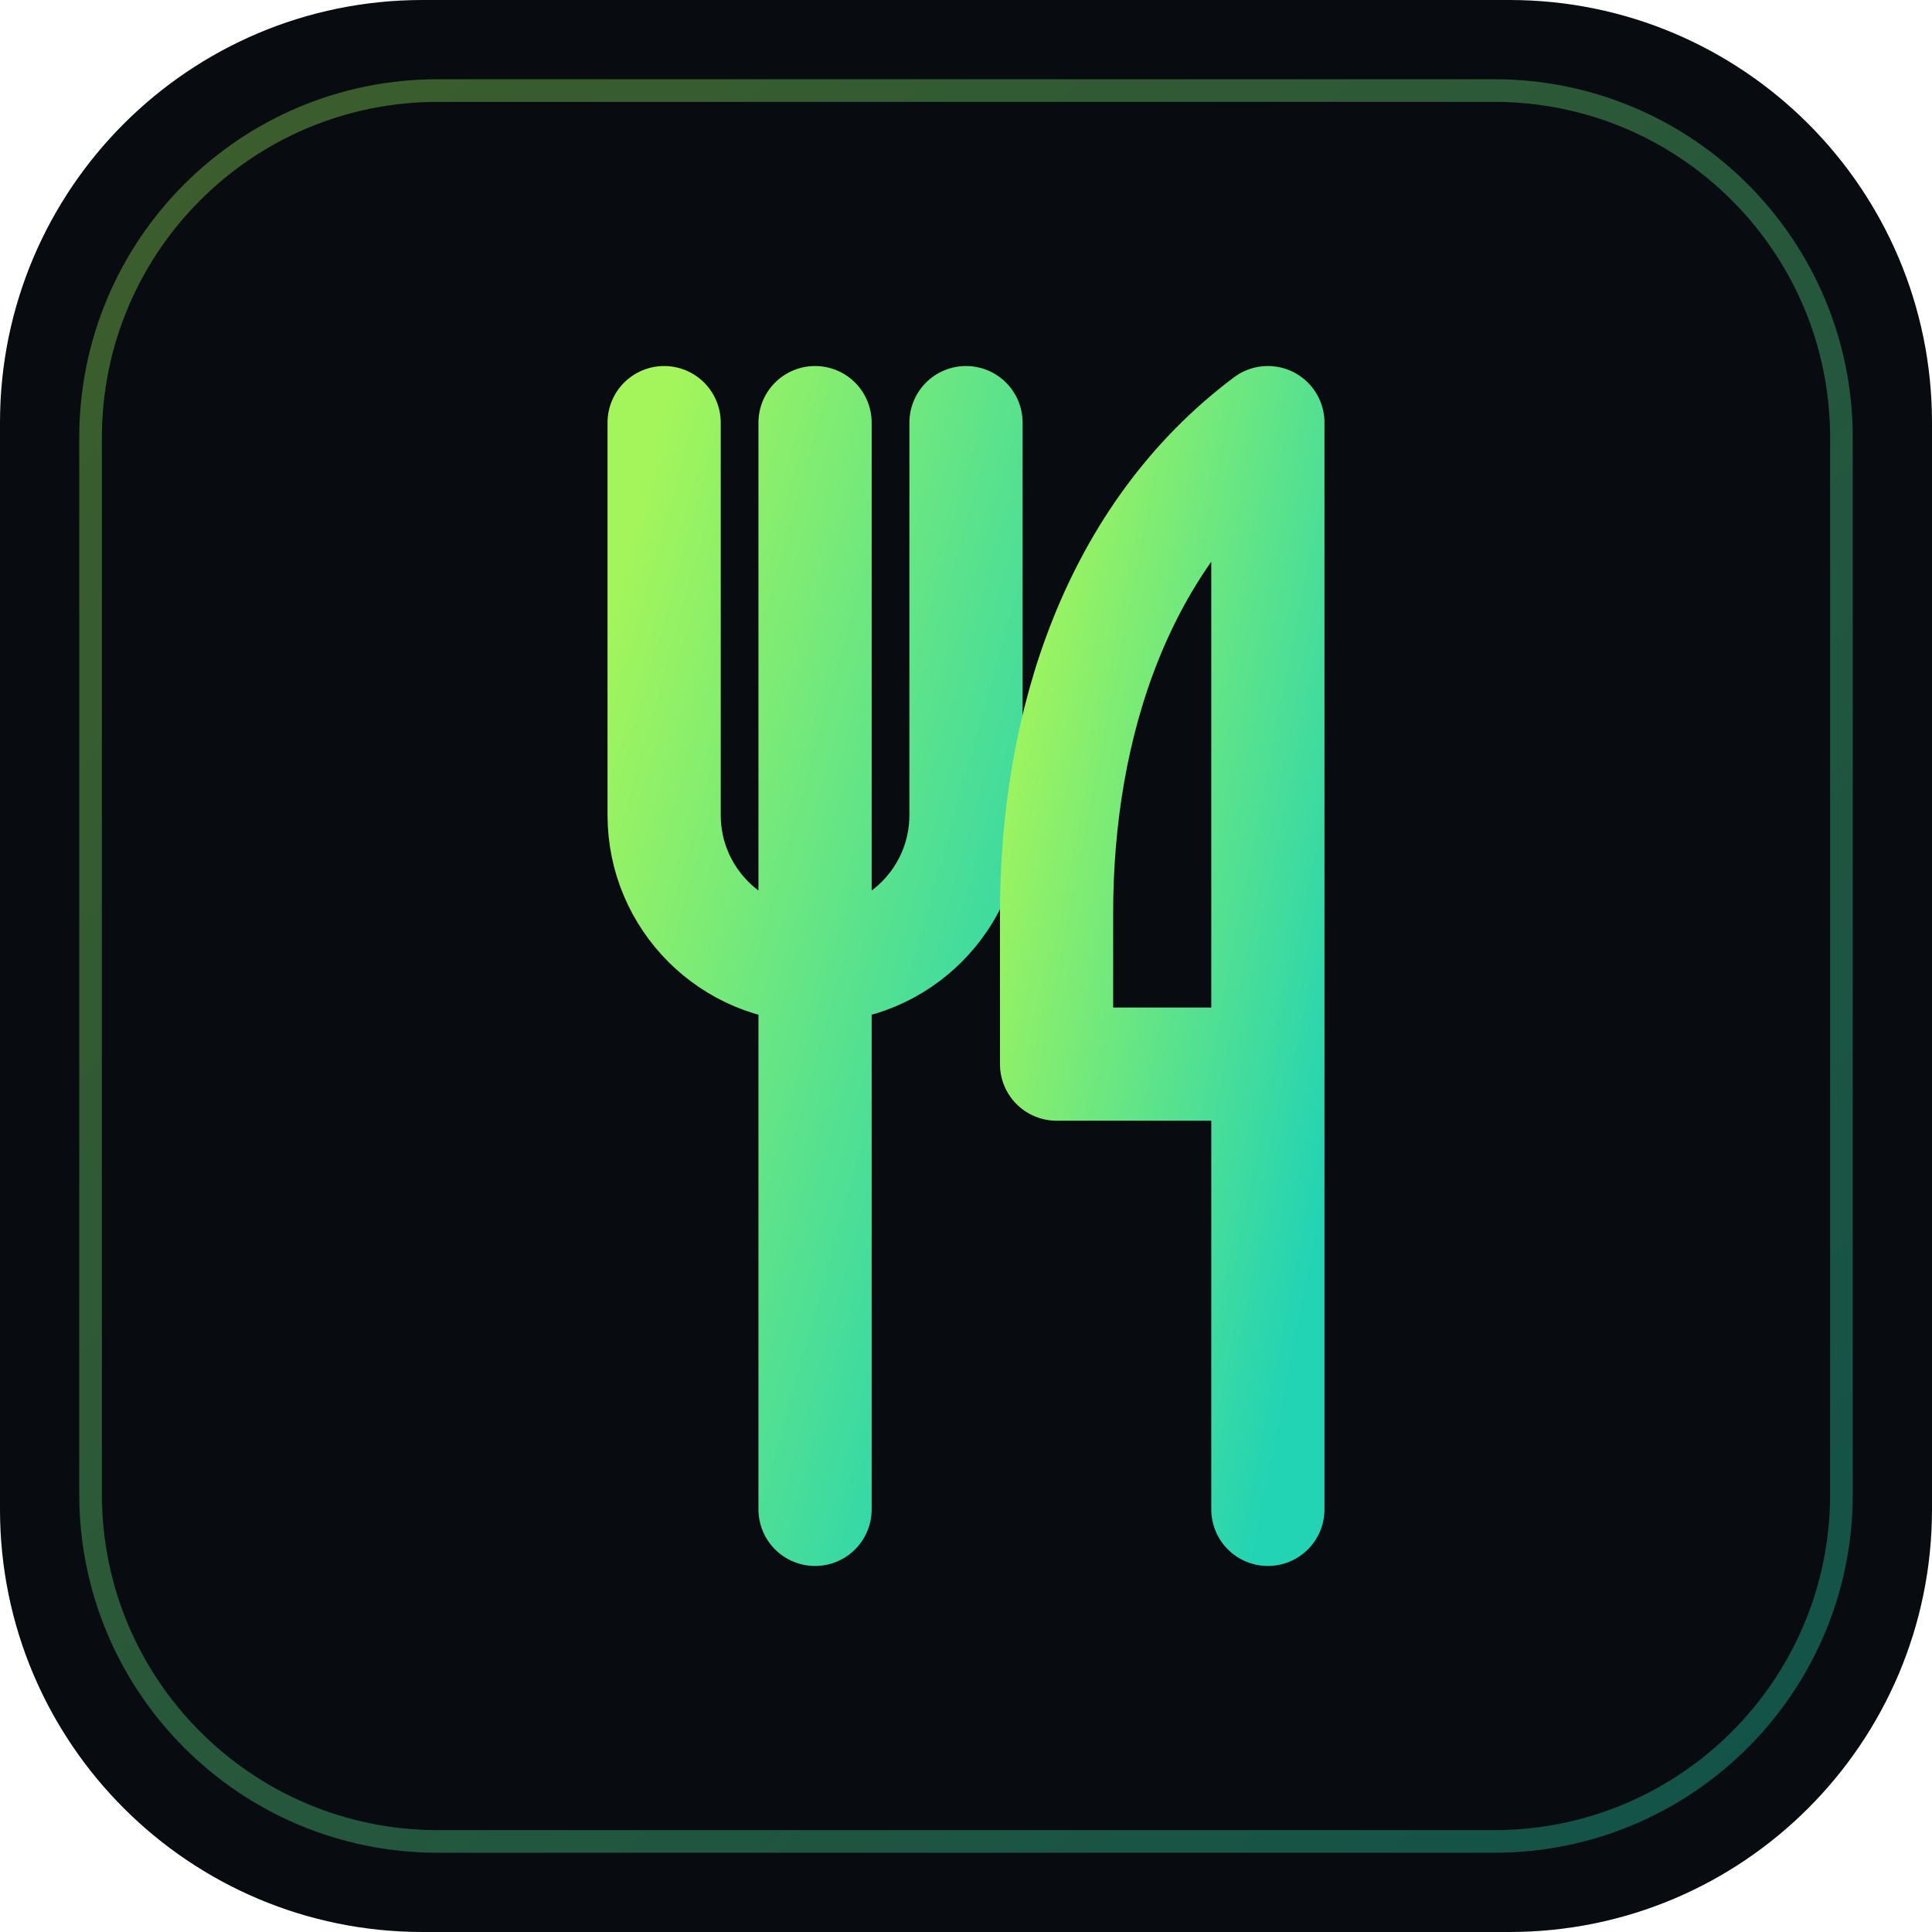
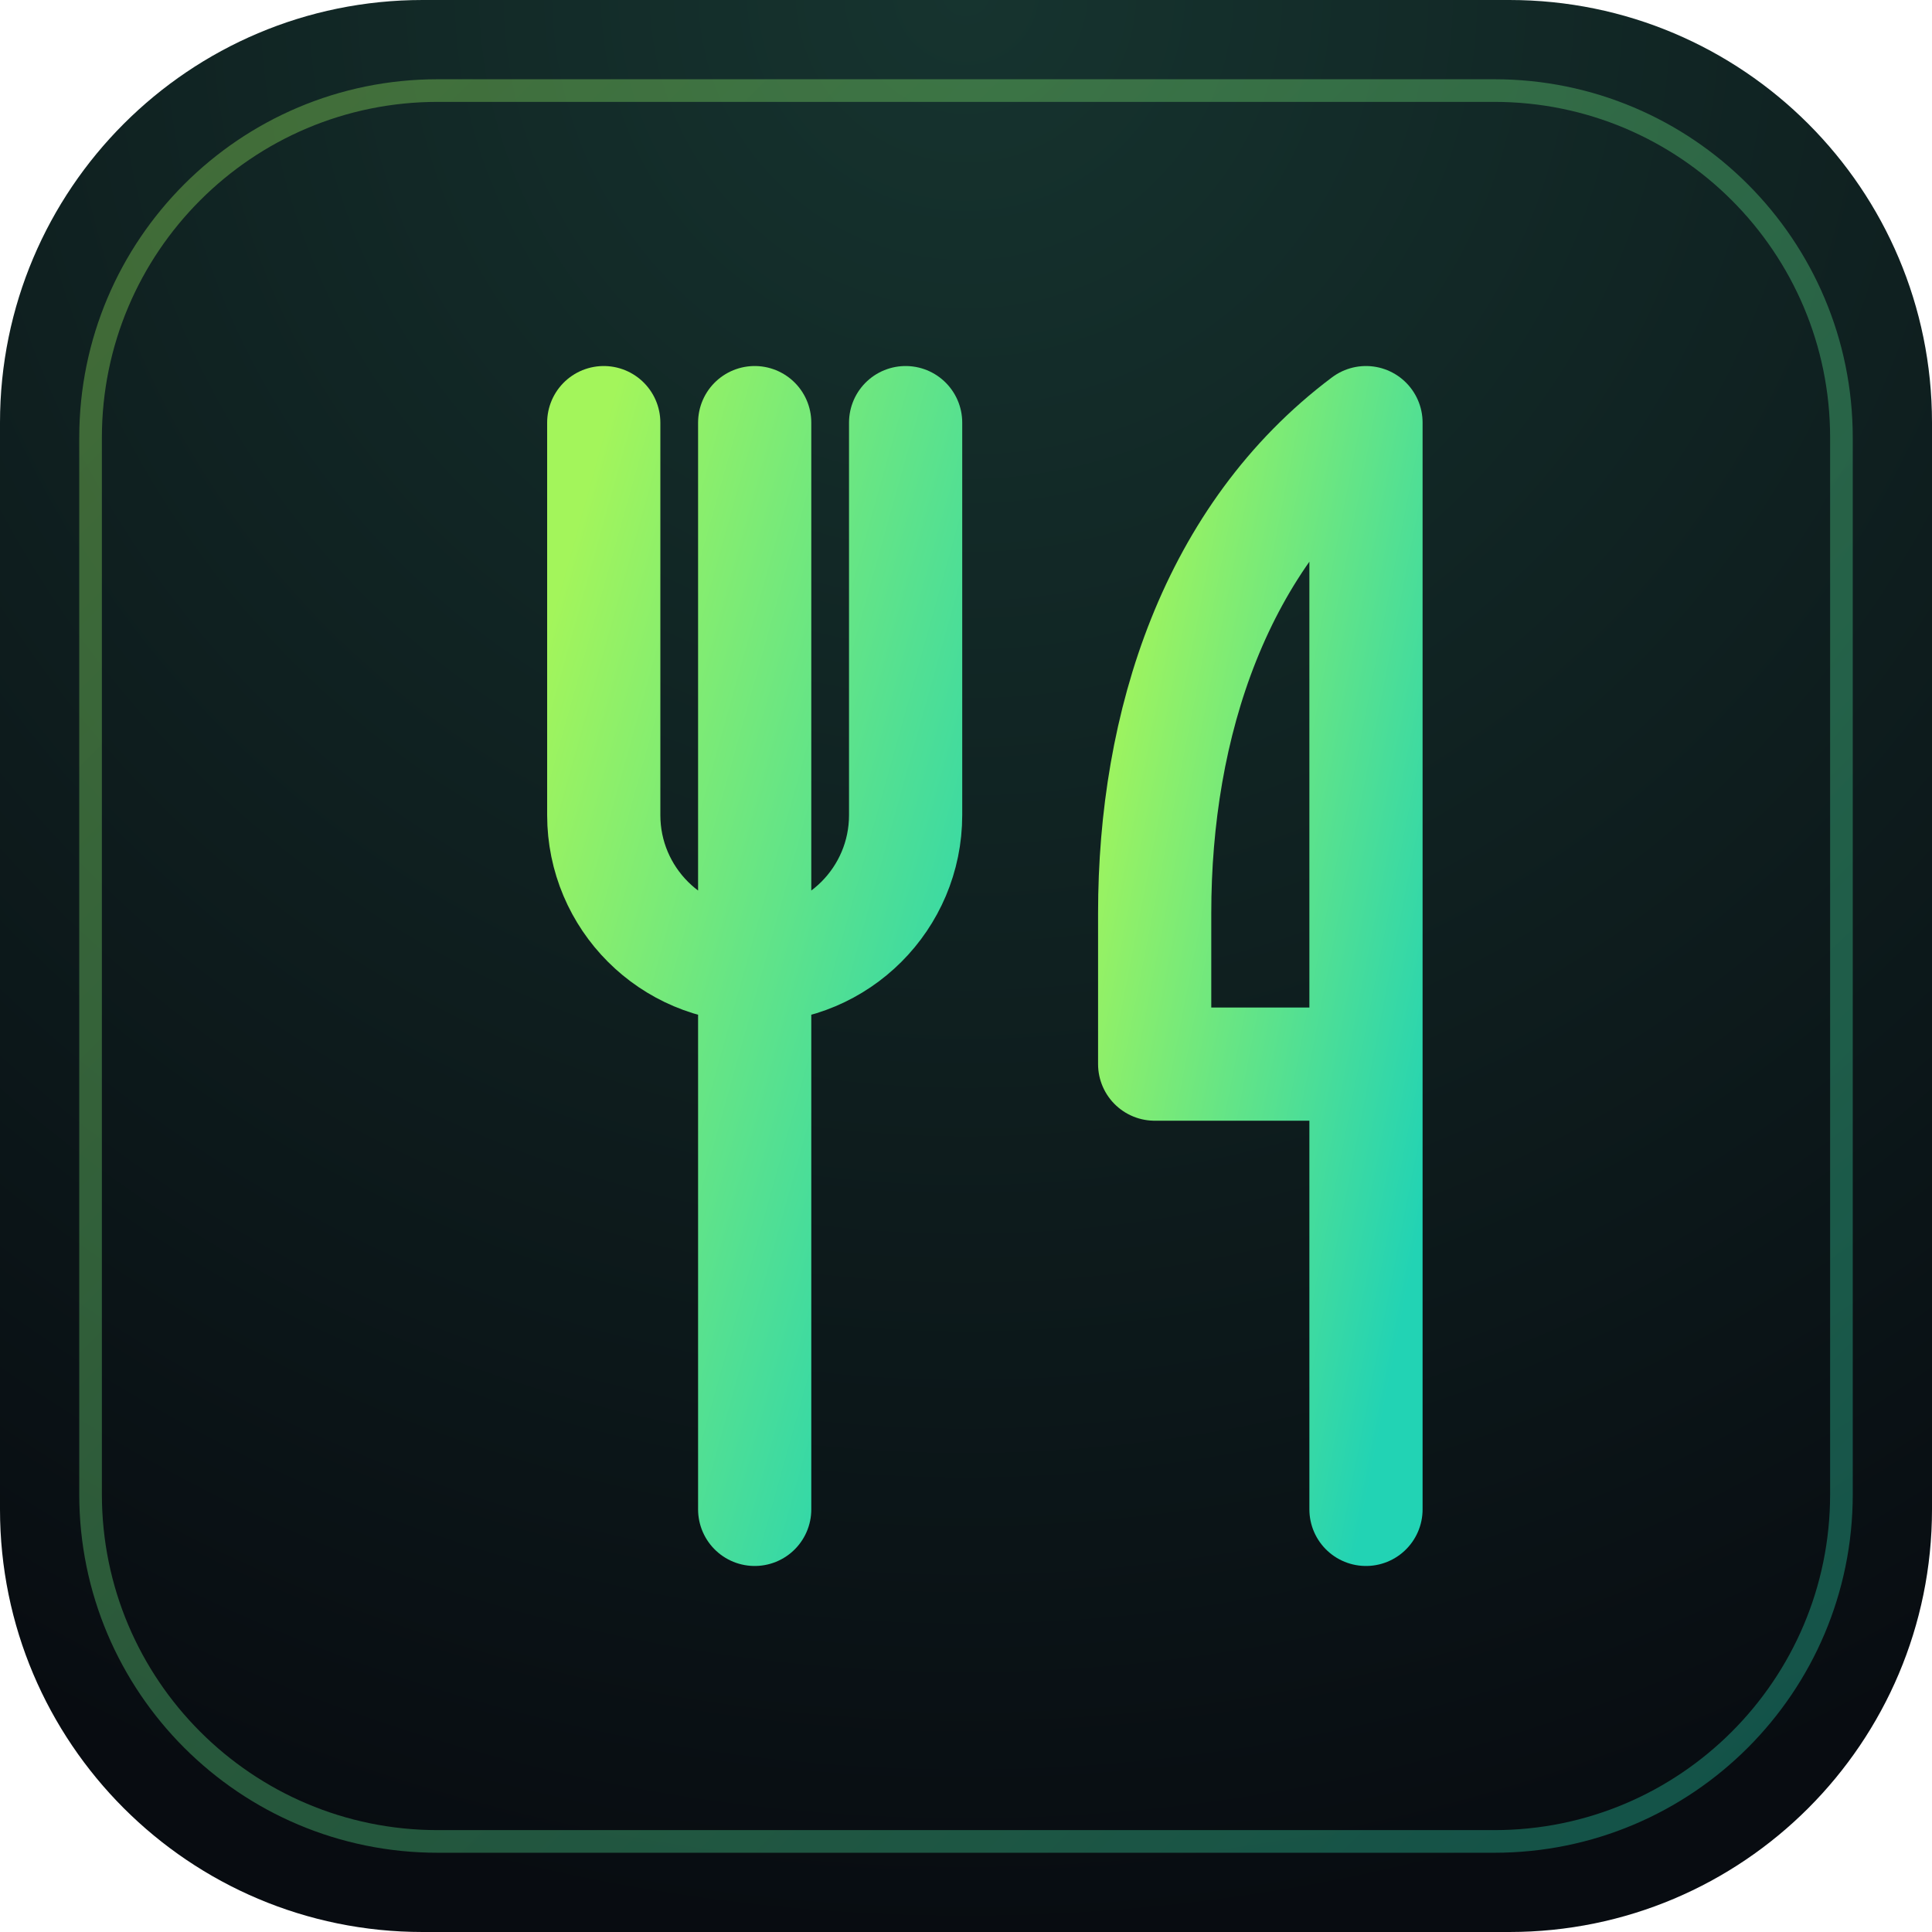
<svg xmlns="http://www.w3.org/2000/svg" viewBox="0 0 512 512">
  <defs>
    <linearGradient id="g" x1="0" y1="0" x2="1" y2="1">
      <stop offset="0" stop-color="#a3f55b" />
      <stop offset="1" stop-color="#22d3b4" />
    </linearGradient>
+     <radialGradient id="r" cx=".5" cy="0" r="1">
+       <stop offset="0" stop-color="#16342f" />
+       <stop offset="1" stop-color="#080c11" />
+     </radialGradient>
  </defs>
-   <rect width="512" height="512" rx="112" fill="#080c11" />
+   <rect width="512" height="512" rx="112" fill="url(#r)" />
  <rect x="24" y="24" width="464" height="464" rx="92" fill="none" stroke="url(#g)" stroke-opacity=".35" stroke-width="6" />
-   <g fill="none" stroke="url(#g)" stroke-width="30" stroke-linecap="round" stroke-linejoin="round">
-     <path d="M176 112v104a40 40 0 0 0 80 0V112M216 112v288" />
-     <path d="M336 112c-40 30-56 80-56 130v40h56M336 112v288" />
+   <g fill="none" stroke="url(#g)" stroke-width="30" stroke-linecap="round" stroke-linejoin="round" transform="">
+     <path d="M160 112v104a40 40 0 0 0 80 0V112M200 112v288" />
+     <path d="M362 112c-40 30-56 80-56 130v40h56M362 112v288" />
  </g>
</svg>
